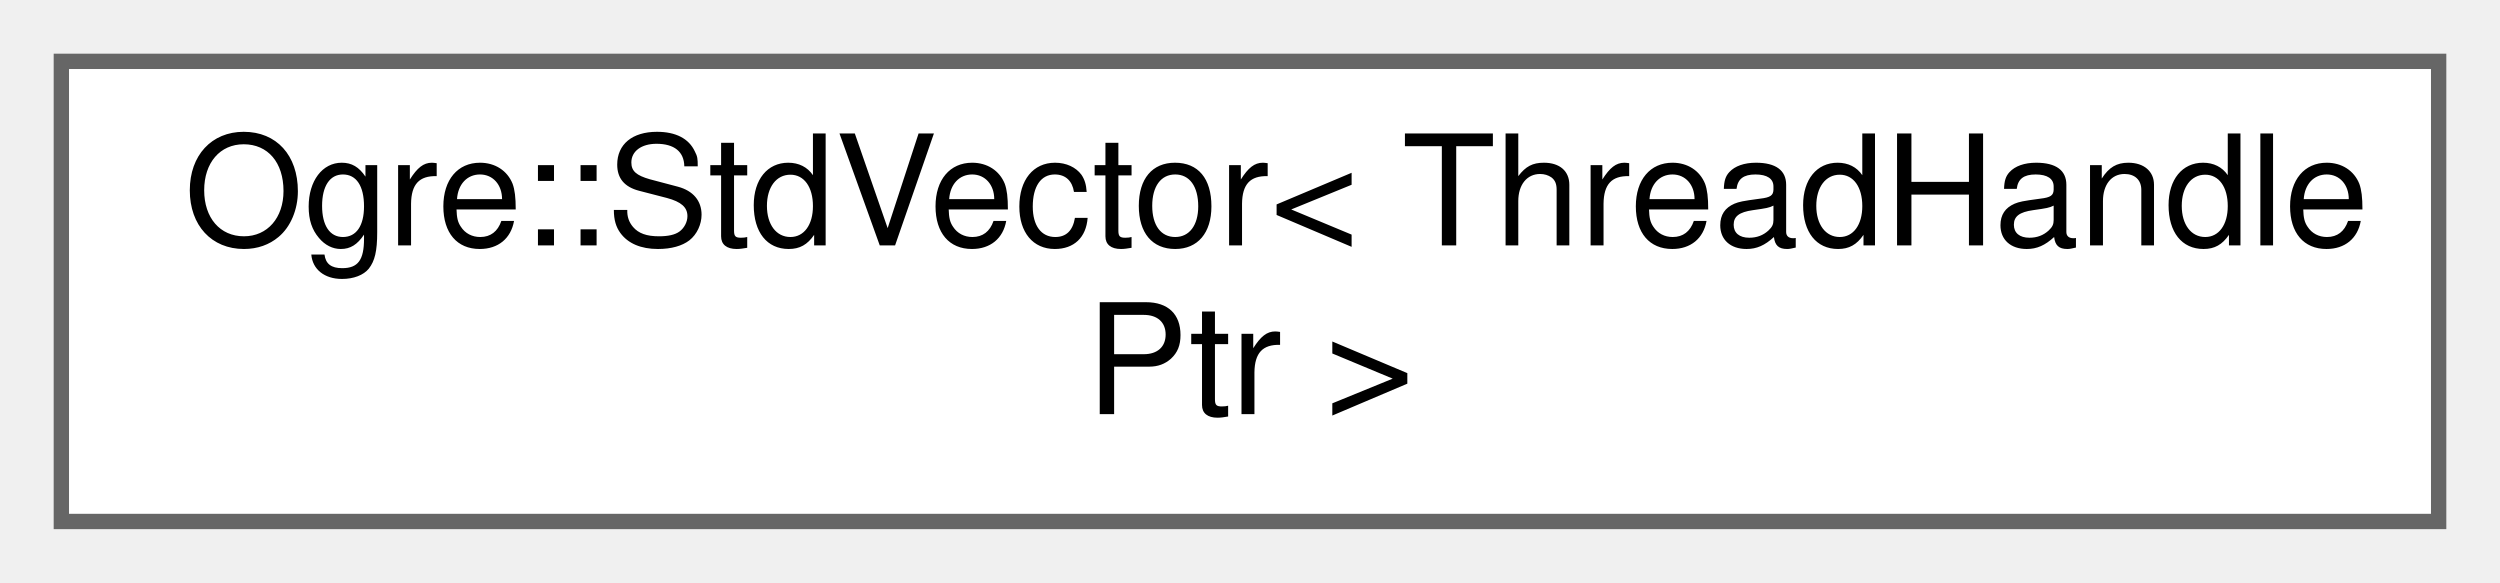
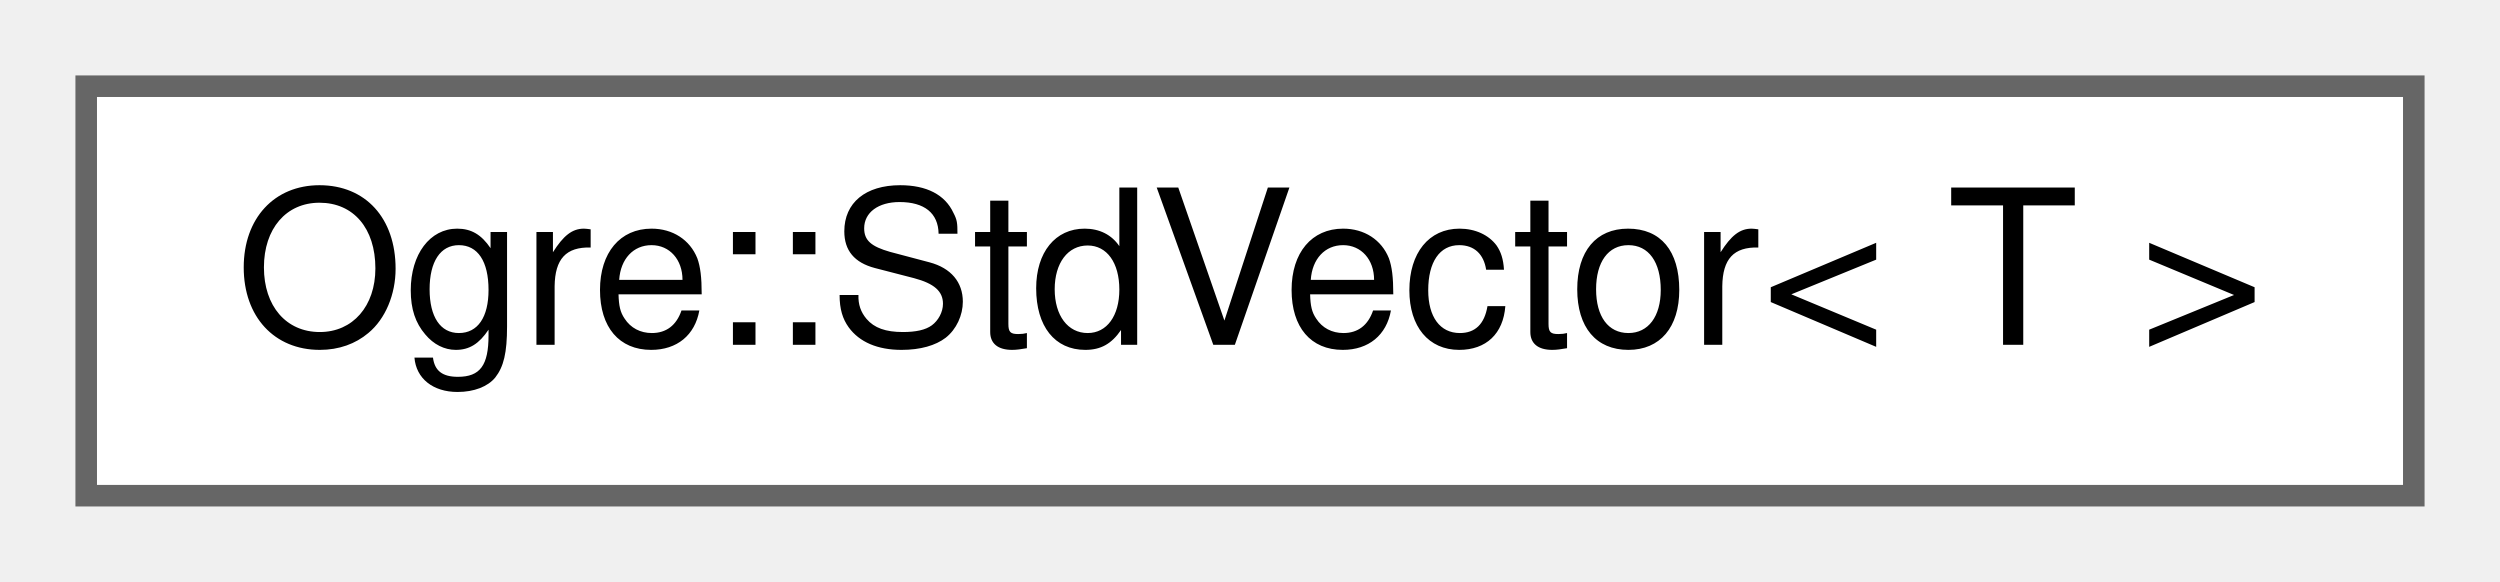
- <svg xmlns="http://www.w3.org/2000/svg" xmlns:xlink="http://www.w3.org/1999/xlink" width="163pt" height="38pt" viewBox="0.00 0.00 163.00 38.00">
-   <g id="graph0" class="graph" transform="scale(1 1) rotate(0) translate(4 34)">
+ <svg xmlns="http://www.w3.org/2000/svg" xmlns:xlink="http://www.w3.org/1999/xlink" width="116pt" height="27pt" viewBox="0.00 0.00 116.00 27.00">
+   <g id="graph0" class="graph" transform="scale(1 1) rotate(0) translate(4 23)">
    <g id="node1" class="node">
      <g id="a_node1">
        <a xlink:href="class_ogre_1_1_std_vector.html" target="_top" xlink:title=" ">
-           <polygon fill="white" stroke="#666666" points="155,-30 0,-30 0,0 155,0 155,-30" />
-           <text text-anchor="start" x="8" y="-18" font-family="Helvetica,sans-Serif" font-size="10.00">Ogre::StdVector&lt; ThreadHandle</text>
-           <text text-anchor="middle" x="77.5" y="-7" font-family="Helvetica,sans-Serif" font-size="10.00">Ptr &gt;</text>
+           <polygon fill="white" stroke="#666666" points="108,-19 0,-19 0,0 108,0 108,-19" />
+           <text text-anchor="middle" x="54" y="-7" font-family="Helvetica,sans-Serif" font-size="10.00">Ogre::StdVector&lt; T &gt;</text>
        </a>
      </g>
    </g>
  </g>
</svg>
